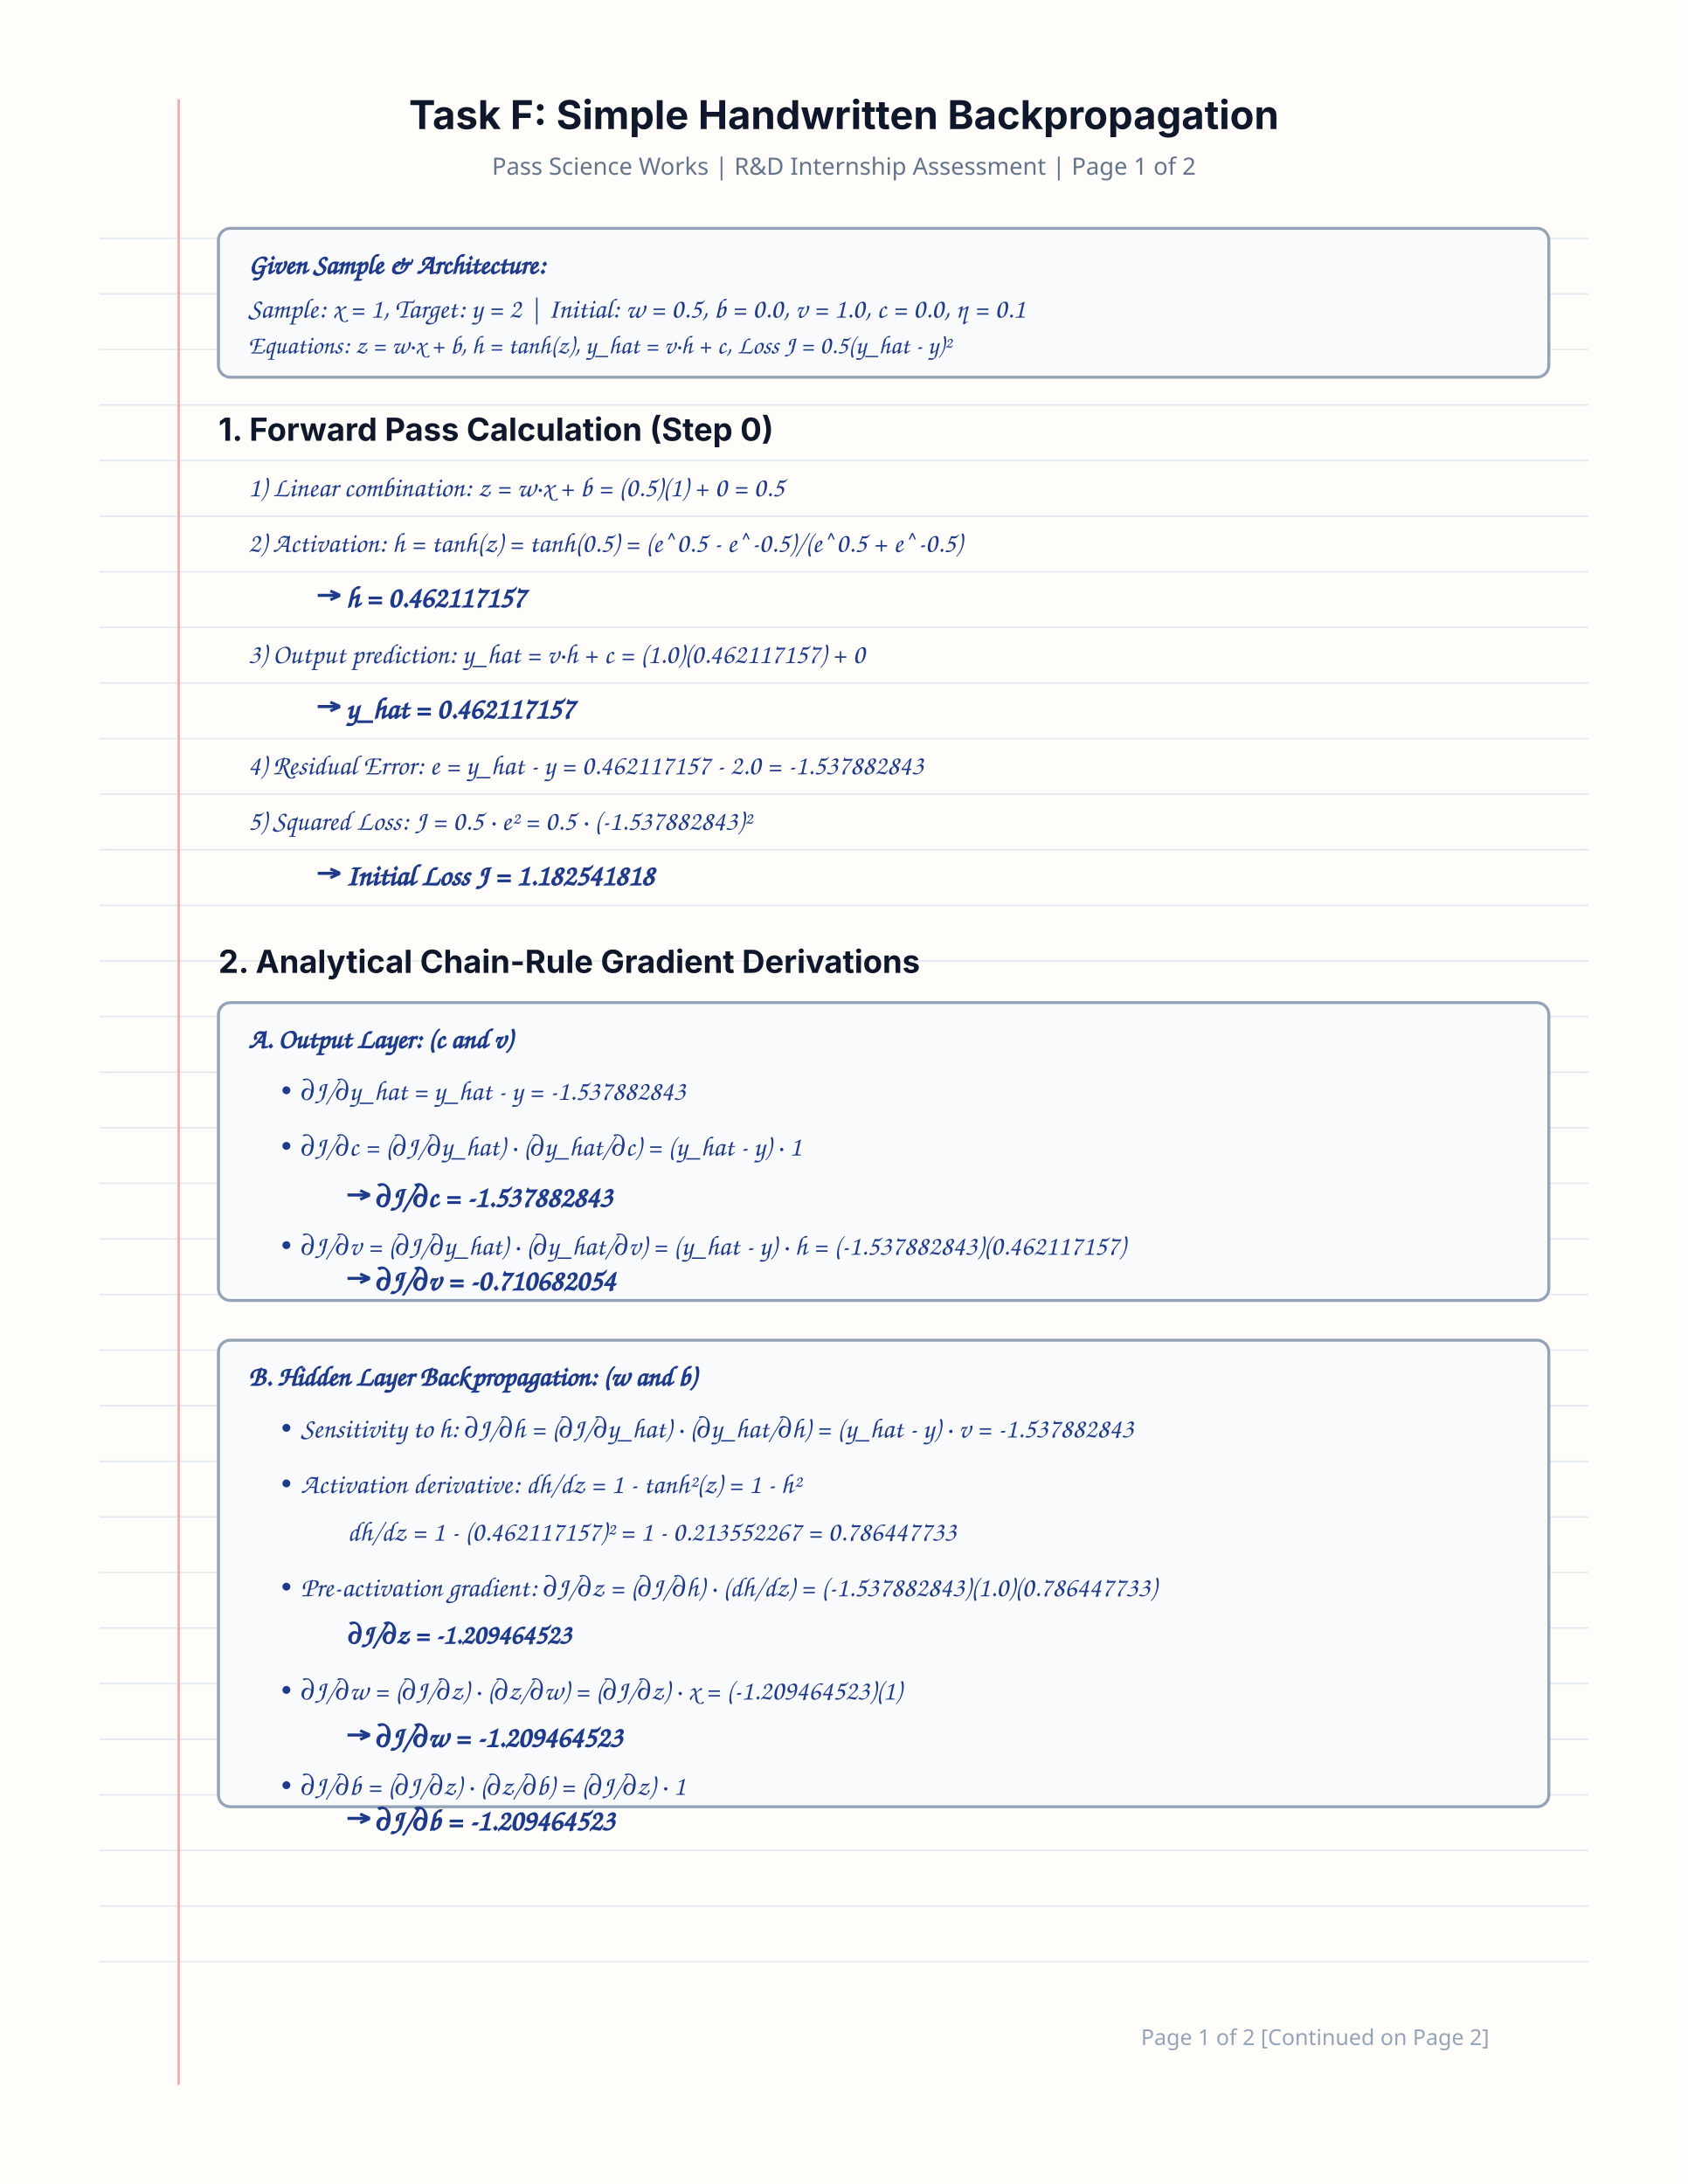
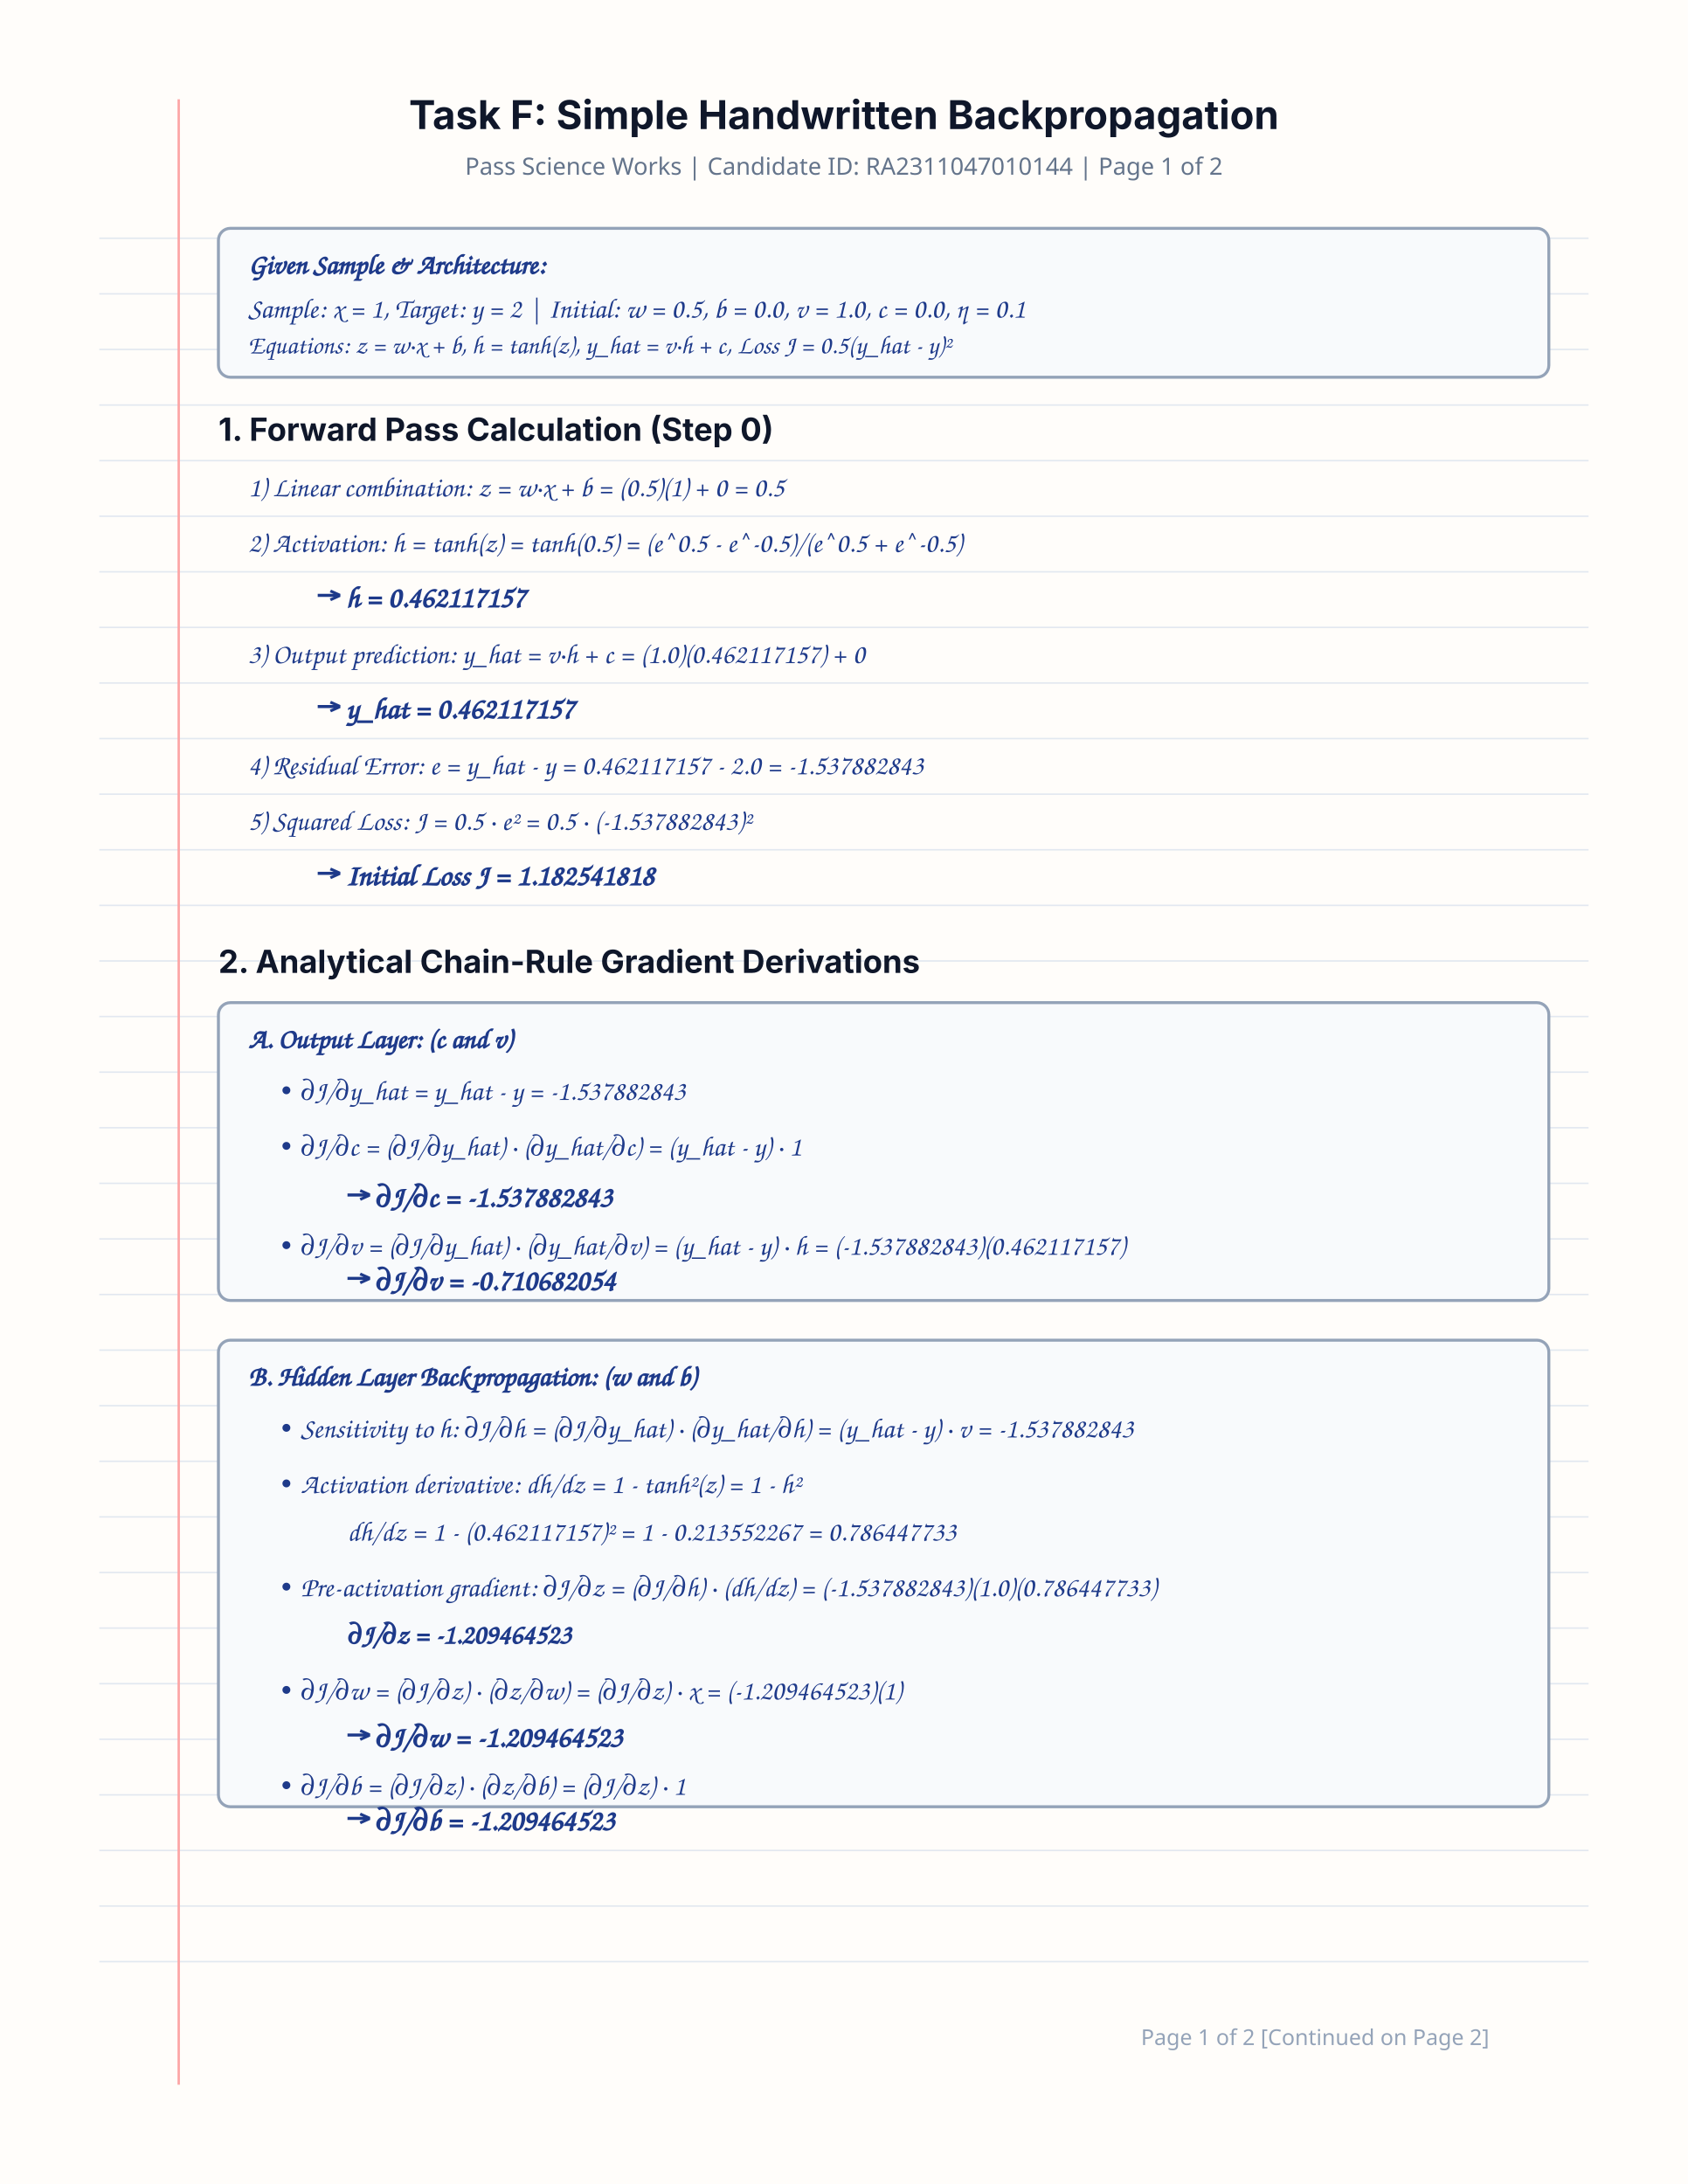
<svg xmlns="http://www.w3.org/2000/svg" viewBox="0 0 850 1100" width="850" height="1100">
  <style>
    .math { font-family: "Courier New", Courier, monospace; font-size: 15px; fill: #1e293b; }
    .heading { font-family: -apple-system, sans-serif; font-weight: bold; fill: #0f172a; }
    .handwriting { font-family: "Segoe Print", "Comic Sans MS", "Chalkboard SE", cursive, sans-serif; fill: #1e3a8a; }
    .box { fill: #f8fafc; stroke: #94a3b8; stroke-width: 1.5; rx: 6px; }
    .highlight { fill: #eff6ff; stroke: #3b82f6; stroke-width: 2; rx: 6px; }
  </style>
  <rect width="100%" height="100%" fill="#fffdfa" />
  <line x1="50" y1="120" x2="800" y2="120" stroke="#e2e8f0" stroke-width="0.75" />
  <line x1="50" y1="148" x2="800" y2="148" stroke="#e2e8f0" stroke-width="0.75" />
  <line x1="50" y1="176" x2="800" y2="176" stroke="#e2e8f0" stroke-width="0.75" />
  <line x1="50" y1="204" x2="800" y2="204" stroke="#e2e8f0" stroke-width="0.75" />
  <line x1="50" y1="232" x2="800" y2="232" stroke="#e2e8f0" stroke-width="0.75" />
  <line x1="50" y1="260" x2="800" y2="260" stroke="#e2e8f0" stroke-width="0.75" />
  <line x1="50" y1="288" x2="800" y2="288" stroke="#e2e8f0" stroke-width="0.75" />
  <line x1="50" y1="316" x2="800" y2="316" stroke="#e2e8f0" stroke-width="0.75" />
  <line x1="50" y1="344" x2="800" y2="344" stroke="#e2e8f0" stroke-width="0.75" />
  <line x1="50" y1="372" x2="800" y2="372" stroke="#e2e8f0" stroke-width="0.75" />
  <line x1="50" y1="400" x2="800" y2="400" stroke="#e2e8f0" stroke-width="0.75" />
  <line x1="50" y1="428" x2="800" y2="428" stroke="#e2e8f0" stroke-width="0.75" />
  <line x1="50" y1="456" x2="800" y2="456" stroke="#e2e8f0" stroke-width="0.75" />
  <line x1="50" y1="484" x2="800" y2="484" stroke="#e2e8f0" stroke-width="0.75" />
  <line x1="50" y1="512" x2="800" y2="512" stroke="#e2e8f0" stroke-width="0.75" />
  <line x1="50" y1="540" x2="800" y2="540" stroke="#e2e8f0" stroke-width="0.75" />
  <line x1="50" y1="568" x2="800" y2="568" stroke="#e2e8f0" stroke-width="0.75" />
  <line x1="50" y1="596" x2="800" y2="596" stroke="#e2e8f0" stroke-width="0.75" />
  <line x1="50" y1="624" x2="800" y2="624" stroke="#e2e8f0" stroke-width="0.75" />
  <line x1="50" y1="652" x2="800" y2="652" stroke="#e2e8f0" stroke-width="0.75" />
  <line x1="50" y1="680" x2="800" y2="680" stroke="#e2e8f0" stroke-width="0.75" />
  <line x1="50" y1="708" x2="800" y2="708" stroke="#e2e8f0" stroke-width="0.75" />
  <line x1="50" y1="736" x2="800" y2="736" stroke="#e2e8f0" stroke-width="0.75" />
  <line x1="50" y1="764" x2="800" y2="764" stroke="#e2e8f0" stroke-width="0.75" />
  <line x1="50" y1="792" x2="800" y2="792" stroke="#e2e8f0" stroke-width="0.75" />
  <line x1="50" y1="820" x2="800" y2="820" stroke="#e2e8f0" stroke-width="0.75" />
  <line x1="50" y1="848" x2="800" y2="848" stroke="#e2e8f0" stroke-width="0.75" />
  <line x1="50" y1="876" x2="800" y2="876" stroke="#e2e8f0" stroke-width="0.75" />
  <line x1="50" y1="904" x2="800" y2="904" stroke="#e2e8f0" stroke-width="0.75" />
  <line x1="50" y1="932" x2="800" y2="932" stroke="#e2e8f0" stroke-width="0.75" />
  <line x1="50" y1="960" x2="800" y2="960" stroke="#e2e8f0" stroke-width="0.75" />
  <line x1="50" y1="988" x2="800" y2="988" stroke="#e2e8f0" stroke-width="0.75" />
  <line x1="90" y1="50" x2="90" y2="1050" stroke="#fca5a5" stroke-width="1.2" />
  <text x="425" y="65" class="heading" font-size="20" text-anchor="middle">Task F: Simple Handwritten Backpropagation</text>
-   <text x="425" y="88" font-family="sans-serif" font-size="12" fill="#64748b" text-anchor="middle">Pass Science Works | R&amp;D Internship Assessment | Page 1 of 2</text>
+   <text x="425" y="88" font-family="sans-serif" font-size="12" fill="#64748b" text-anchor="middle">Pass Science Works | Candidate ID: RA2311047010144 | Page 1 of 2</text>
  <rect x="110" y="115" width="670" height="75" class="box" />
  <text x="125" y="138" class="handwriting" font-size="14" font-weight="bold">Given Sample &amp; Architecture:</text>
  <text x="125" y="160" class="handwriting" font-size="14">Sample: x = 1,  Target: y = 2  |  Initial: w = 0.5, b = 0.0, v = 1.0, c = 0.0,  η = 0.1</text>
  <text x="125" y="178" class="handwriting" font-size="13">Equations: z = w·x + b,  h = tanh(z),  y_hat = v·h + c,  Loss J = 0.5(y_hat - y)²</text>
  <text x="110" y="222" class="heading" font-size="16">1. Forward Pass Calculation (Step 0)</text>
  <text x="125" y="250" class="handwriting" font-size="14">1) Linear combination:  z = w·x + b = (0.5)(1) + 0 = 0.5</text>
  <text x="125" y="278" class="handwriting" font-size="14">2) Activation:  h = tanh(z) = tanh(0.5) = (e^0.5 - e^-0.5)/(e^0.5 + e^-0.5)</text>
  <text x="160" y="306" class="handwriting" font-size="15" font-weight="bold" fill="#0369a1">→ h = 0.462117157</text>
  <text x="125" y="334" class="handwriting" font-size="14">3) Output prediction:  y_hat = v·h + c = (1.0)(0.462117157) + 0</text>
  <text x="160" y="362" class="handwriting" font-size="15" font-weight="bold" fill="#0369a1">→ y_hat = 0.462117157</text>
  <text x="125" y="390" class="handwriting" font-size="14">4) Residual Error:  e = y_hat - y = 0.462117157 - 2.0 = -1.537882843</text>
  <text x="125" y="418" class="handwriting" font-size="14">5) Squared Loss:  J = 0.5 · e² = 0.5 · (-1.537882843)²</text>
  <text x="160" y="446" class="handwriting" font-size="15" font-weight="bold" fill="#b91c1c">→ Initial Loss J = 1.182541818</text>
  <text x="110" y="490" class="heading" font-size="16">2. Analytical Chain-Rule Gradient Derivations</text>
  <rect x="110" y="505" width="670" height="150" class="box" />
  <text x="125" y="528" class="handwriting" font-size="14" font-weight="bold" fill="#0f172a">A. Output Layer: (c and v)</text>
  <text x="140" y="554" class="handwriting" font-size="14">• ∂J/∂y_hat = y_hat - y = -1.537882843</text>
  <text x="140" y="582" class="handwriting" font-size="14">• ∂J/∂c = (∂J/∂y_hat) · (∂y_hat/∂c) = (y_hat - y) · 1</text>
  <text x="175" y="608" class="handwriting" font-size="15" font-weight="bold" fill="#1d4ed8">→ ∂J/∂c = -1.537882843</text>
  <text x="140" y="632" class="handwriting" font-size="14">• ∂J/∂v = (∂J/∂y_hat) · (∂y_hat/∂v) = (y_hat - y) · h = (-1.537882843)(0.462117157)</text>
  <text x="175" y="650" class="handwriting" font-size="15" font-weight="bold" fill="#1d4ed8">→ ∂J/∂v = -0.710682054</text>
  <rect x="110" y="675" width="670" height="235" class="box" />
  <text x="125" y="698" class="handwriting" font-size="14" font-weight="bold" fill="#0f172a">B. Hidden Layer Backpropagation: (w and b)</text>
  <text x="140" y="724" class="handwriting" font-size="14">• Sensitivity to h:  ∂J/∂h = (∂J/∂y_hat) · (∂y_hat/∂h) = (y_hat - y) · v = -1.537882843</text>
  <text x="140" y="752" class="handwriting" font-size="14">• Activation derivative:  dh/dz = 1 - tanh²(z) = 1 - h²</text>
  <text x="175" y="776" class="handwriting" font-size="14">  dh/dz = 1 - (0.462117157)² = 1 - 0.213552267 = 0.786447733</text>
  <text x="140" y="804" class="handwriting" font-size="14">• Pre-activation gradient:  ∂J/∂z = (∂J/∂h) · (dh/dz) = (-1.537882843)(1.0)(0.786447733)</text>
  <text x="175" y="828" class="handwriting" font-size="14" font-weight="bold">  ∂J/∂z = -1.209464523</text>
  <text x="140" y="856" class="handwriting" font-size="14">• ∂J/∂w = (∂J/∂z) · (∂z/∂w) = (∂J/∂z) · x = (-1.209464523)(1)</text>
  <text x="175" y="880" class="handwriting" font-size="15" font-weight="bold" fill="#1d4ed8">→ ∂J/∂w = -1.209464523</text>
  <text x="140" y="904" class="handwriting" font-size="14">• ∂J/∂b = (∂J/∂z) · (∂z/∂b) = (∂J/∂z) · 1</text>
  <text x="175" y="922" class="handwriting" font-size="15" font-weight="bold" fill="#1d4ed8">→ ∂J/∂b = -1.209464523</text>
  <text x="750" y="1030" font-family="sans-serif" font-size="11" fill="#94a3b8" text-anchor="end">Page 1 of 2 [Continued on Page 2]</text>
</svg>
